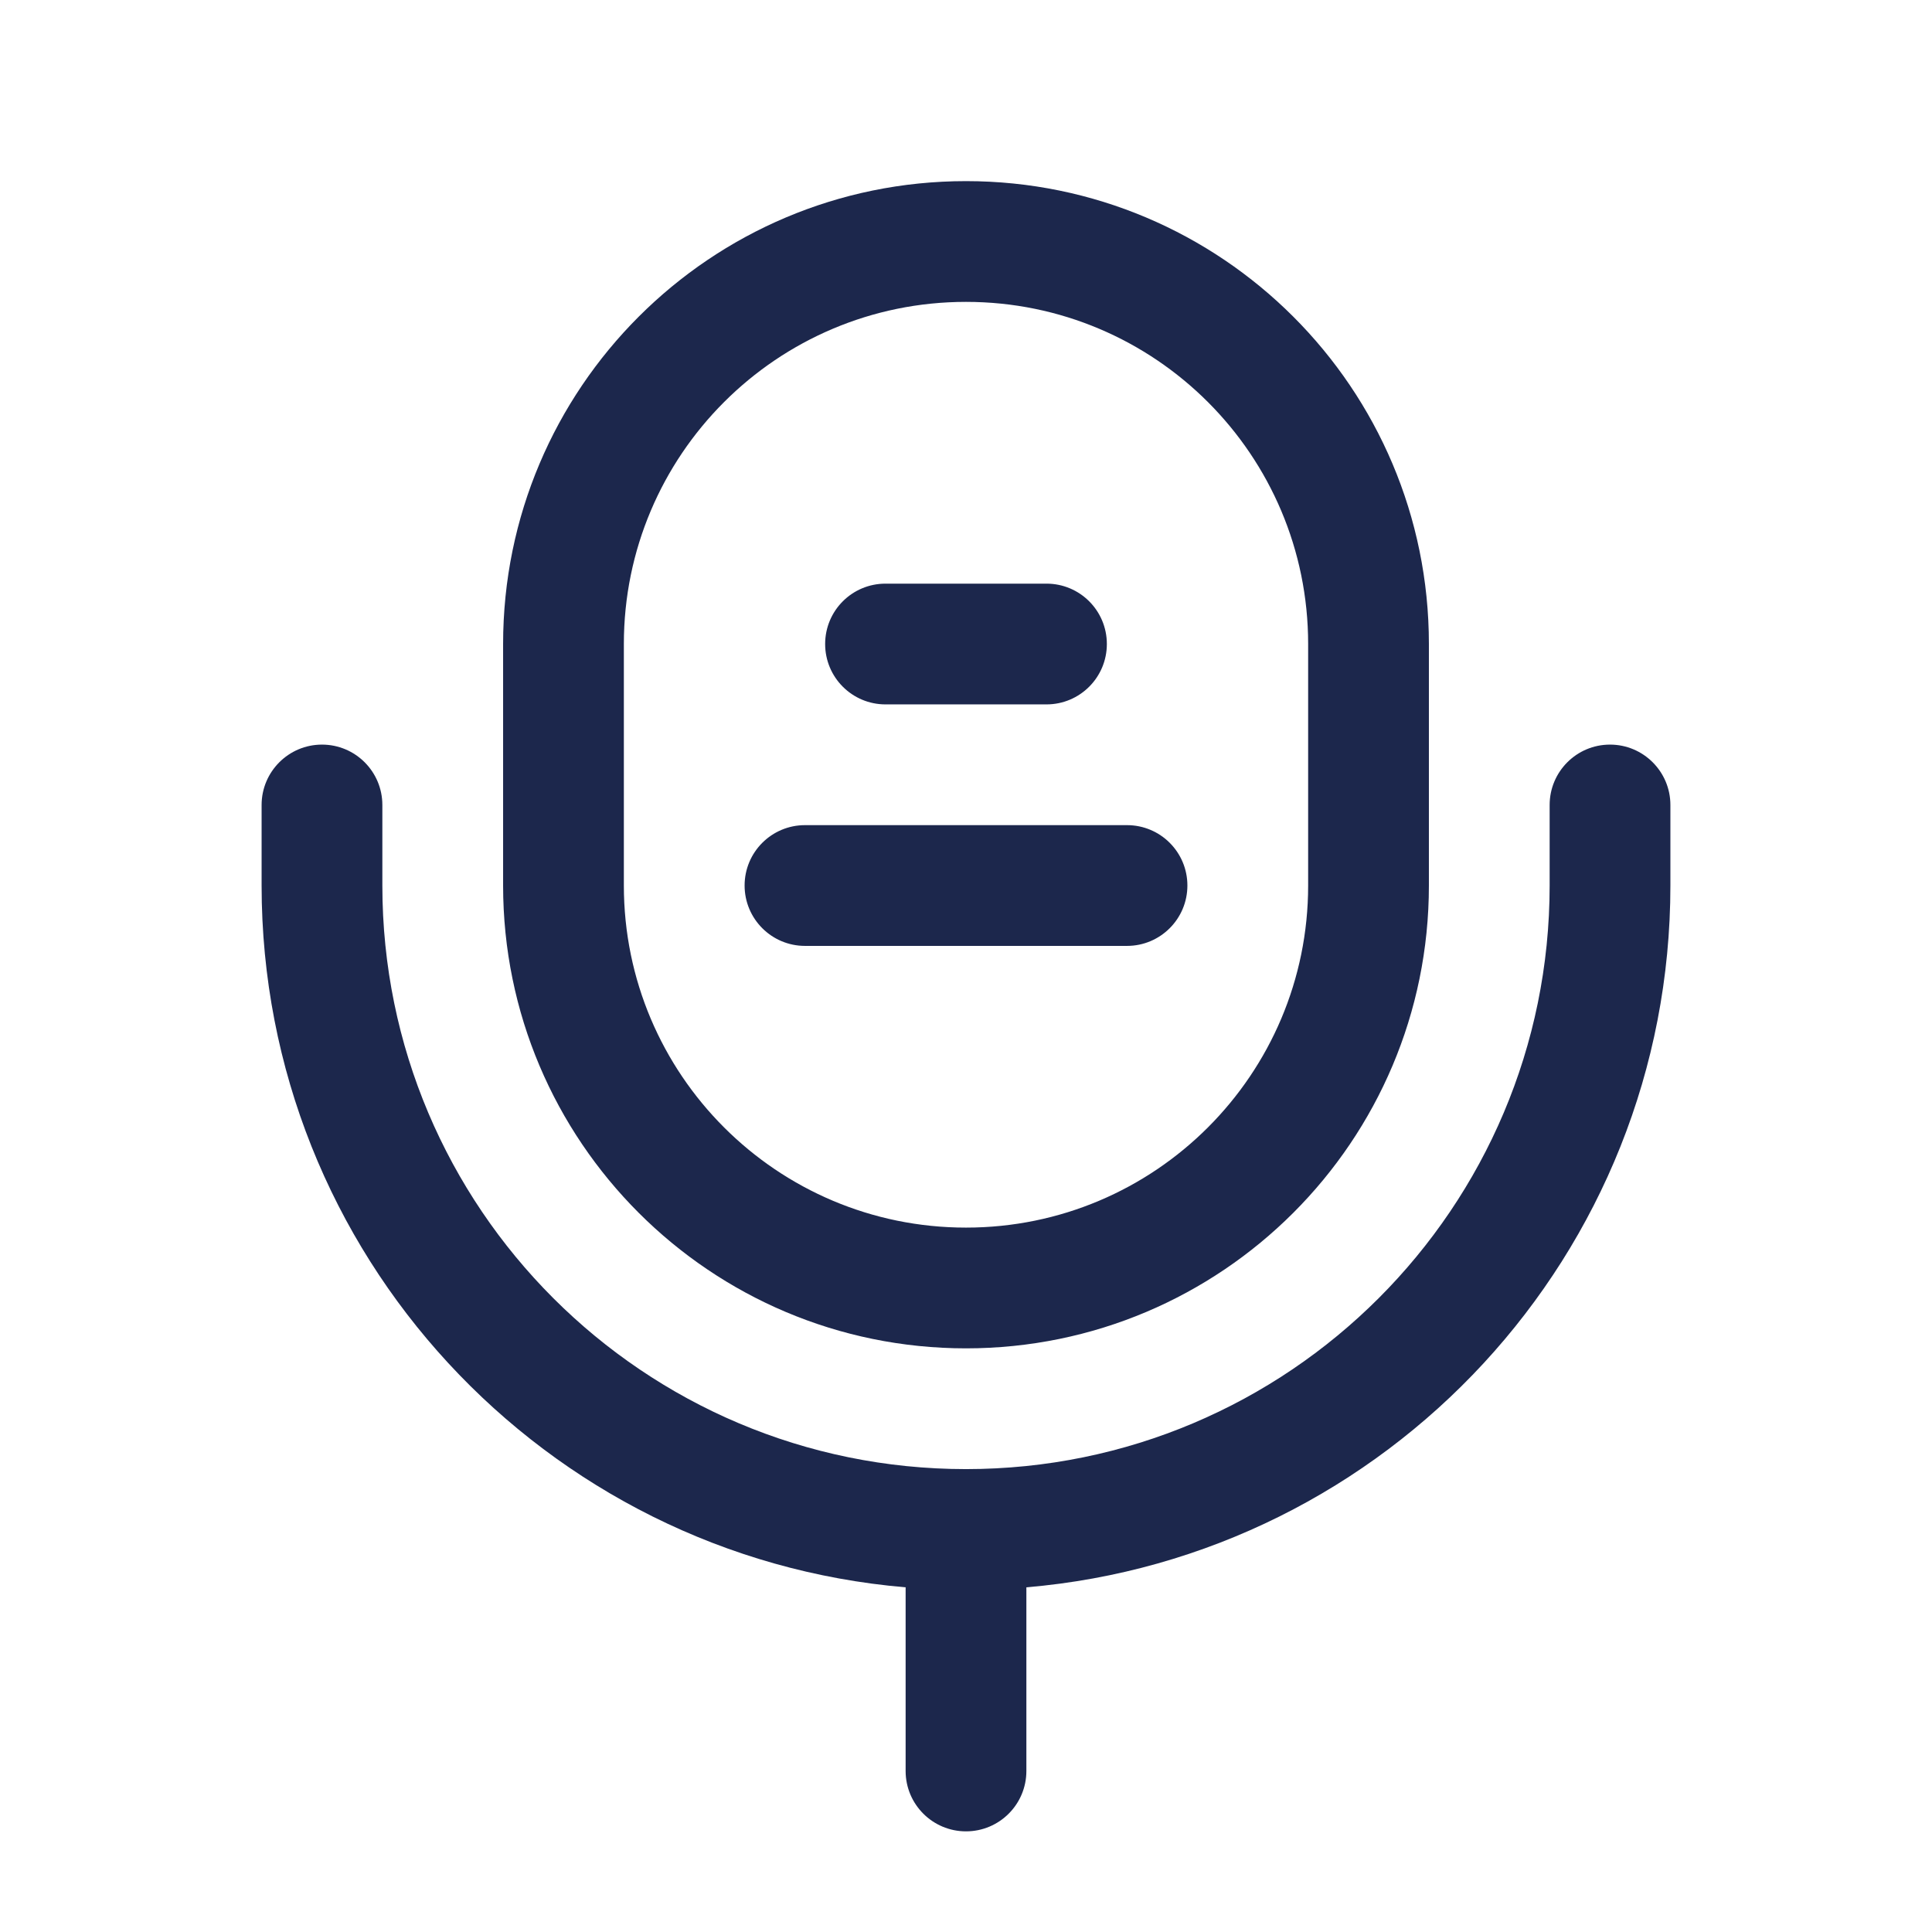
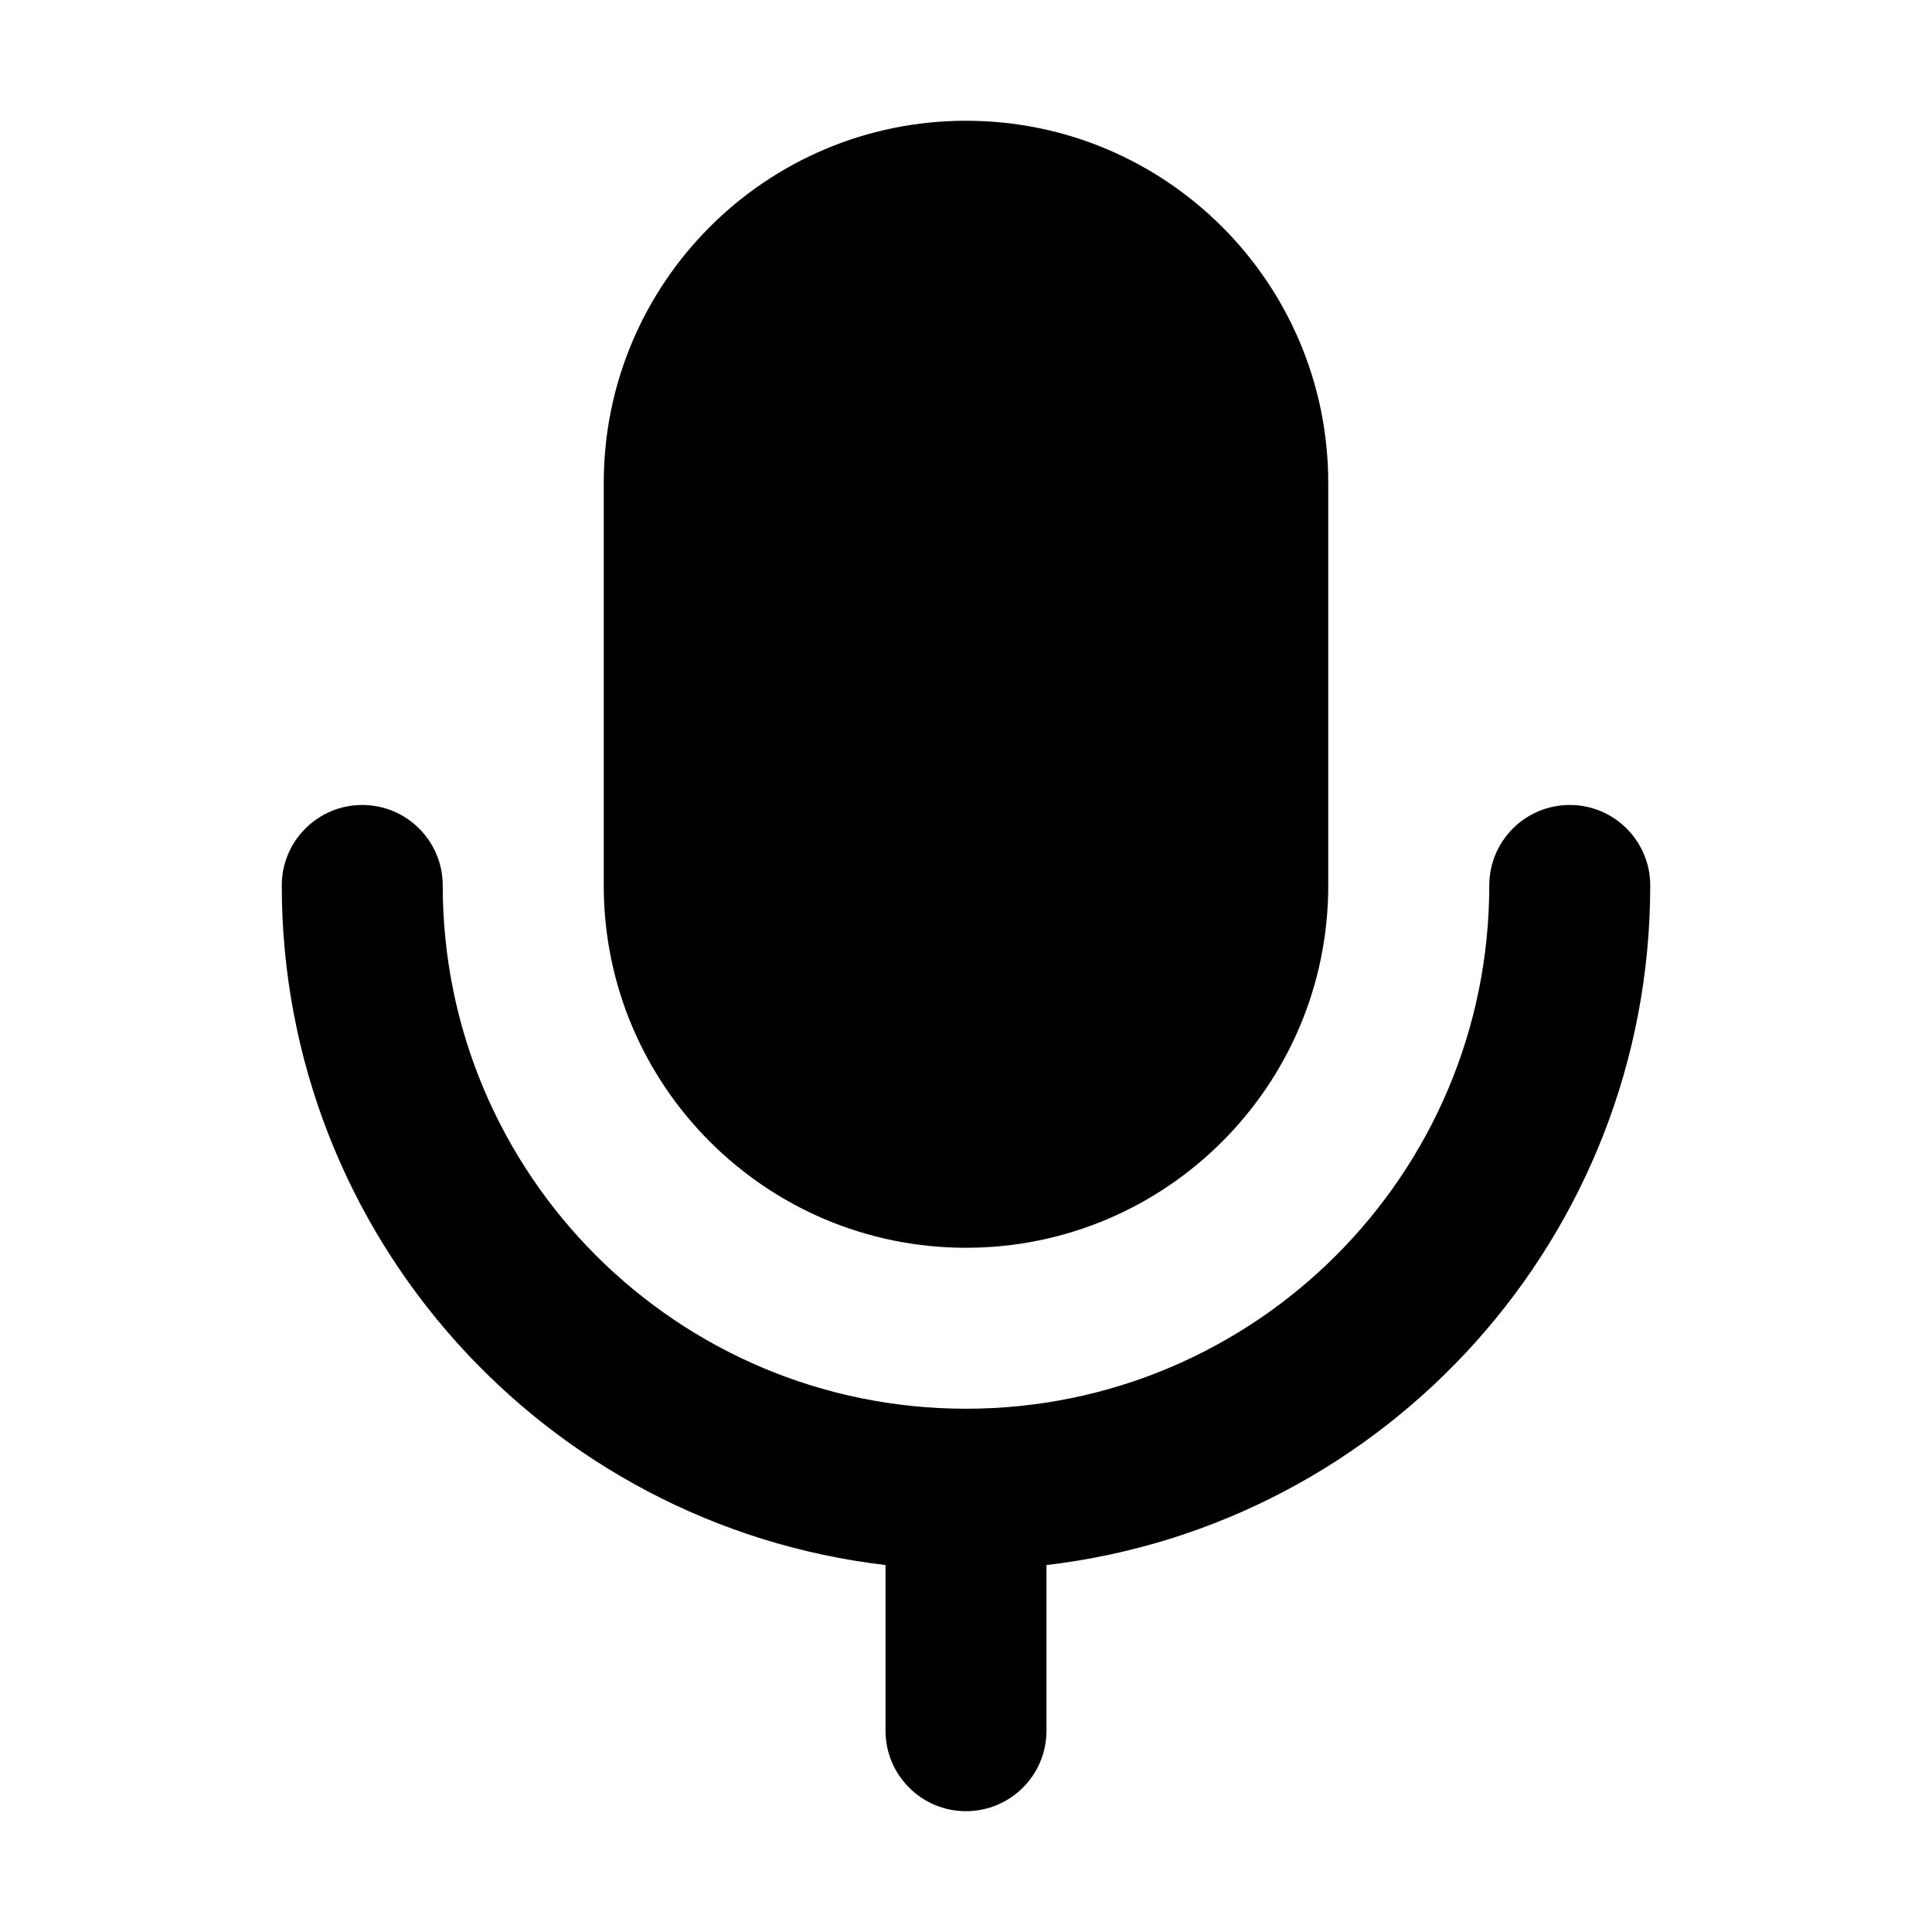
- <svg xmlns="http://www.w3.org/2000/svg" width="32" height="32" viewBox="0 0 32 32" fill="none">
-   <path fill-rule="evenodd" clip-rule="evenodd" d="M8.333 10.667C8.333 6.432 11.766 3 16 3C20.234 3 23.667 6.432 23.667 10.667V14.667C23.667 18.901 20.234 22.333 16 22.333C11.766 22.333 8.333 18.901 8.333 14.667V10.667ZM16 5C12.87 5 10.333 7.537 10.333 10.667V14.667C10.333 17.796 12.87 20.333 16 20.333C19.13 20.333 21.667 17.796 21.667 14.667V10.667C21.667 7.537 19.13 5 16 5ZM13.667 10.667C13.667 10.114 14.114 9.667 14.667 9.667H17.333C17.886 9.667 18.333 10.114 18.333 10.667C18.333 11.219 17.886 11.667 17.333 11.667H14.667C14.114 11.667 13.667 11.219 13.667 10.667ZM5.333 12.333C5.886 12.333 6.333 12.781 6.333 13.333V14.667C6.333 20.005 10.661 24.333 16 24.333C21.339 24.333 25.667 20.005 25.667 14.667V13.333C25.667 12.781 26.114 12.333 26.667 12.333C27.219 12.333 27.667 12.781 27.667 13.333V14.667C27.667 20.773 22.975 25.784 17 26.291V29.333C17 29.886 16.552 30.333 16 30.333C15.448 30.333 15 29.886 15 29.333V26.291C9.025 25.784 4.333 20.773 4.333 14.667V13.333C4.333 12.781 4.781 12.333 5.333 12.333ZM12.333 14.667C12.333 14.114 12.781 13.667 13.333 13.667H18.667C19.219 13.667 19.667 14.114 19.667 14.667C19.667 15.219 19.219 15.667 18.667 15.667H13.333C12.781 15.667 12.333 15.219 12.333 14.667Z" fill="#1C274C" />
+ <svg xmlns="http://www.w3.org/2000/svg" width="32" height="32">
+   <path d="M10 8a6 6 0 1 1 12 0v6.667a6 6 0 1 1-12 0V8zm-4 5.333c.736 0 1.333.597 1.333 1.333 0 4.787 3.88 8.667 8.667 8.667s8.667-3.88 8.667-8.667a1.333 1.333 0 0 1 2.666 0c0 5.808-4.369 10.596-10 11.256v2.744a1.333 1.333 0 0 1-2.666 0v-2.744c-5.631-.66-10-5.448-10-11.256 0-.736.597-1.333 1.333-1.333z" />
</svg>
